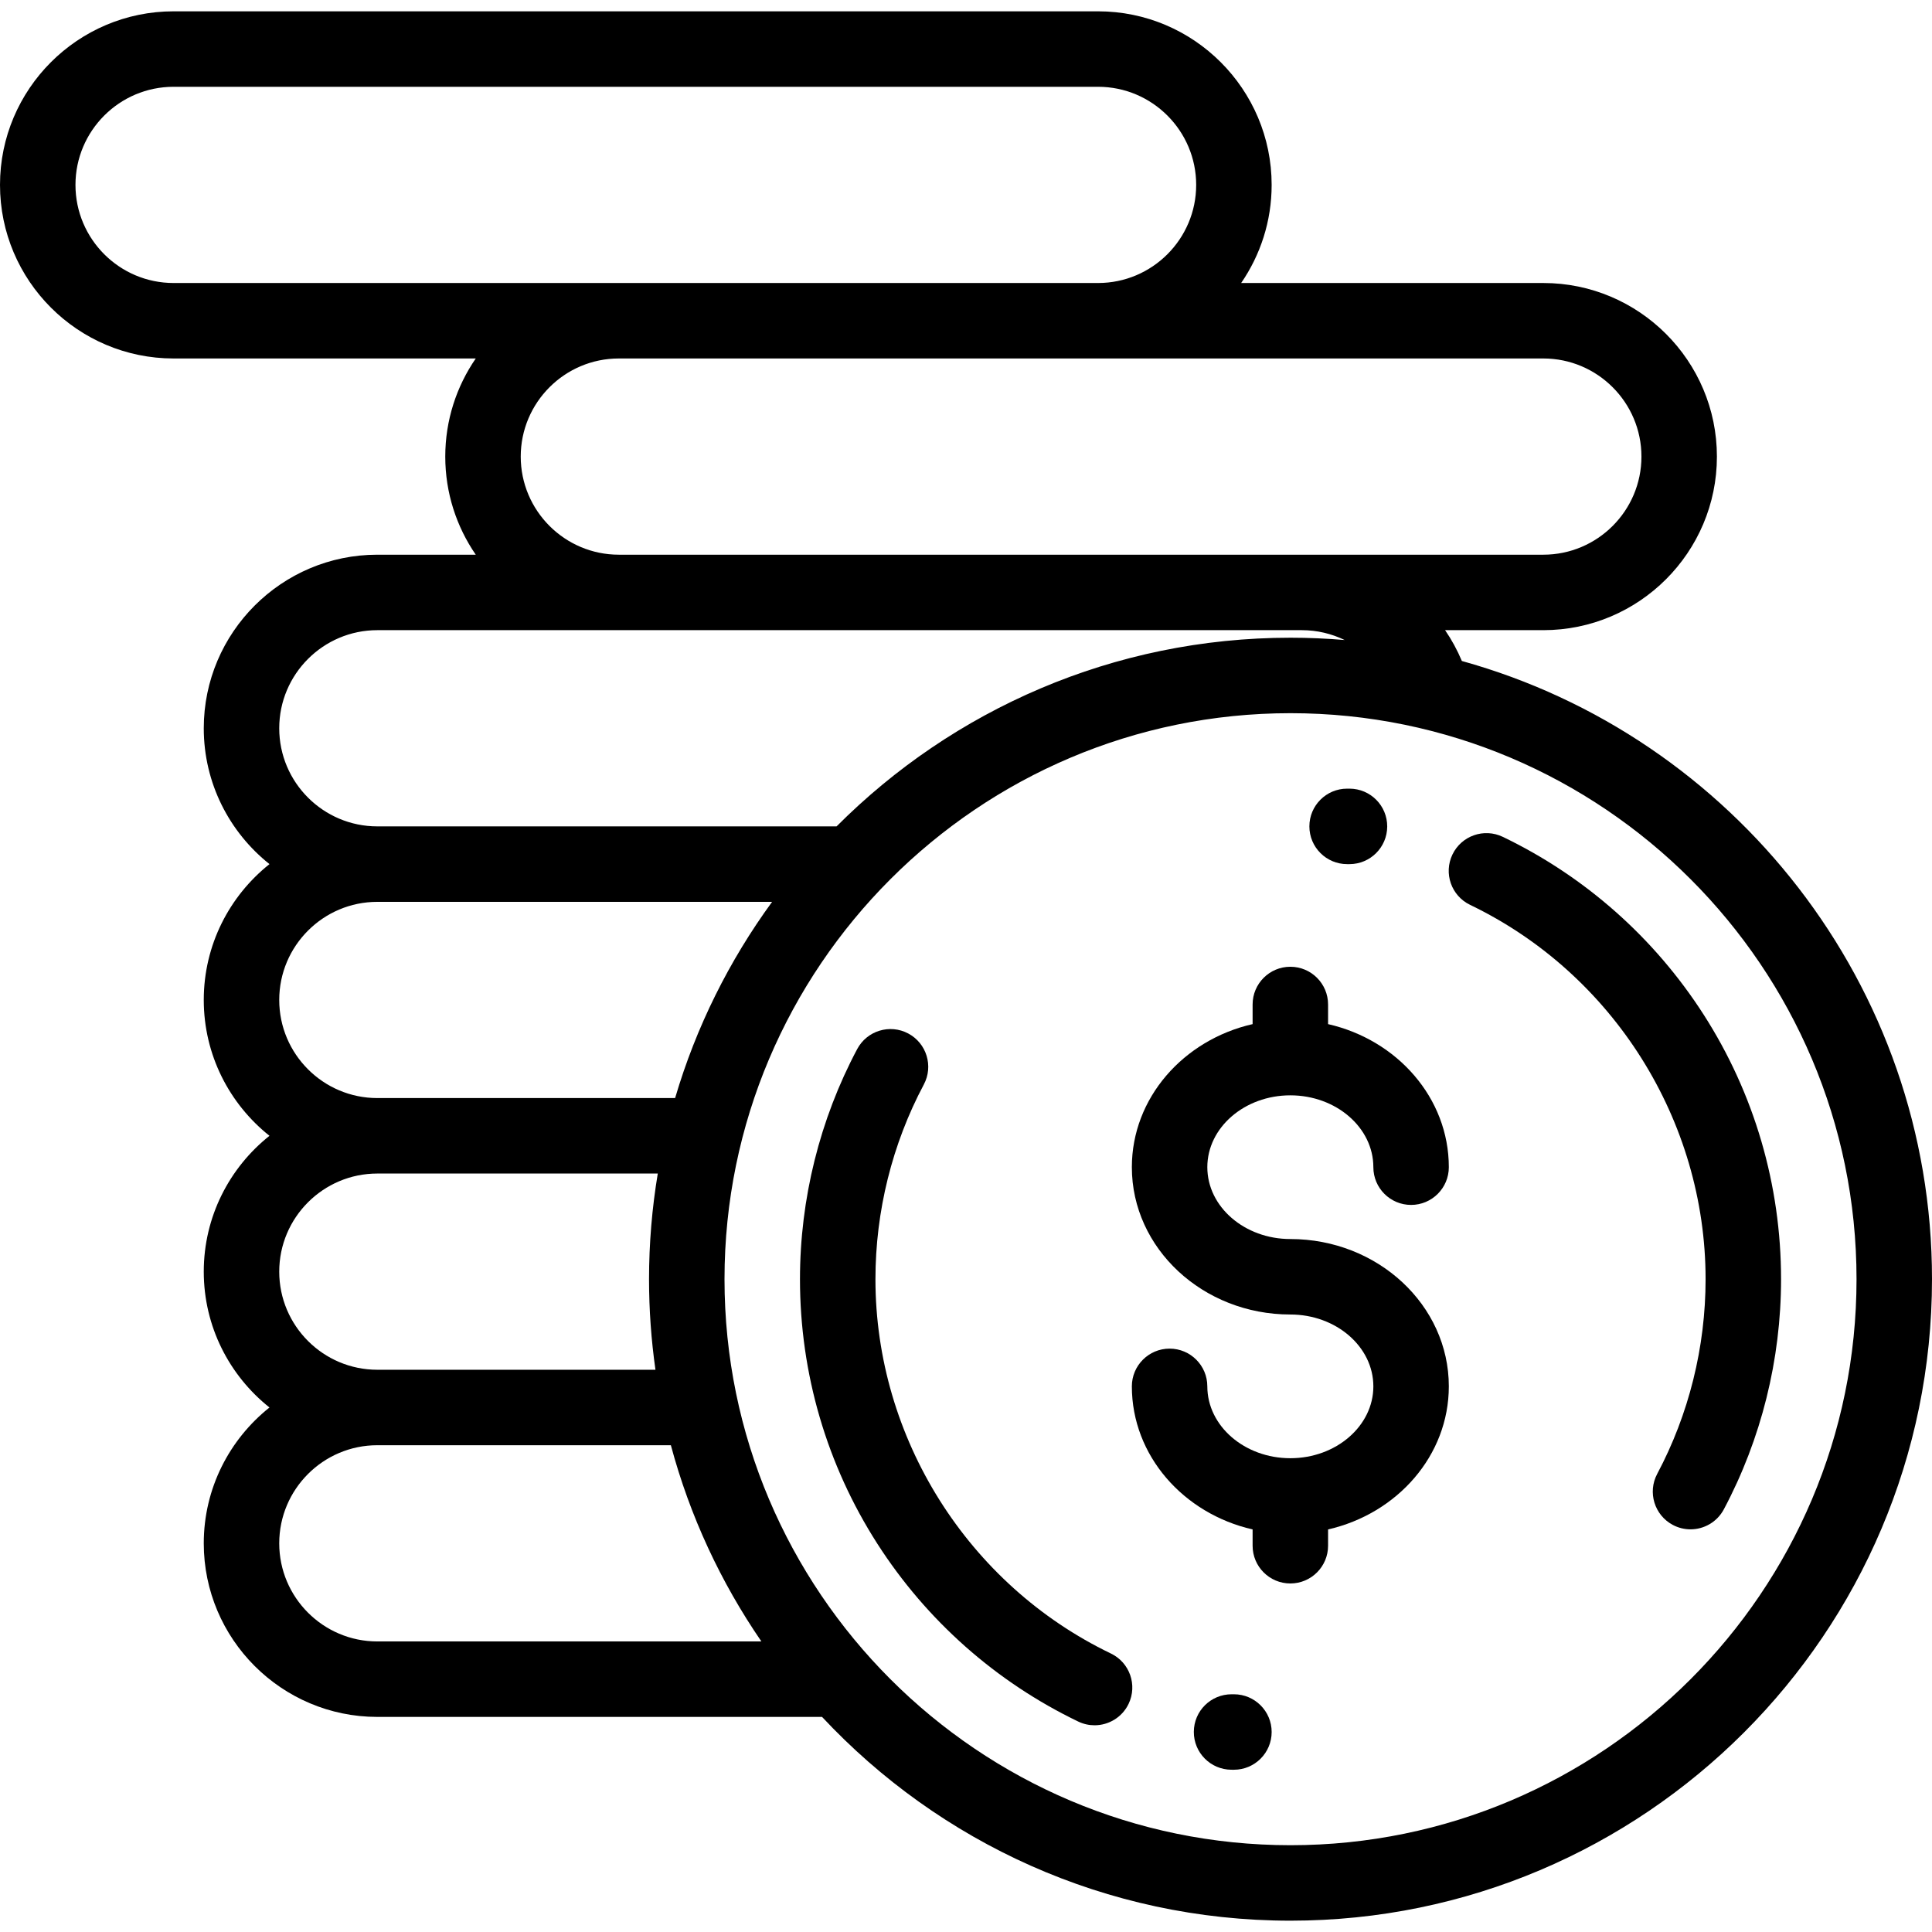
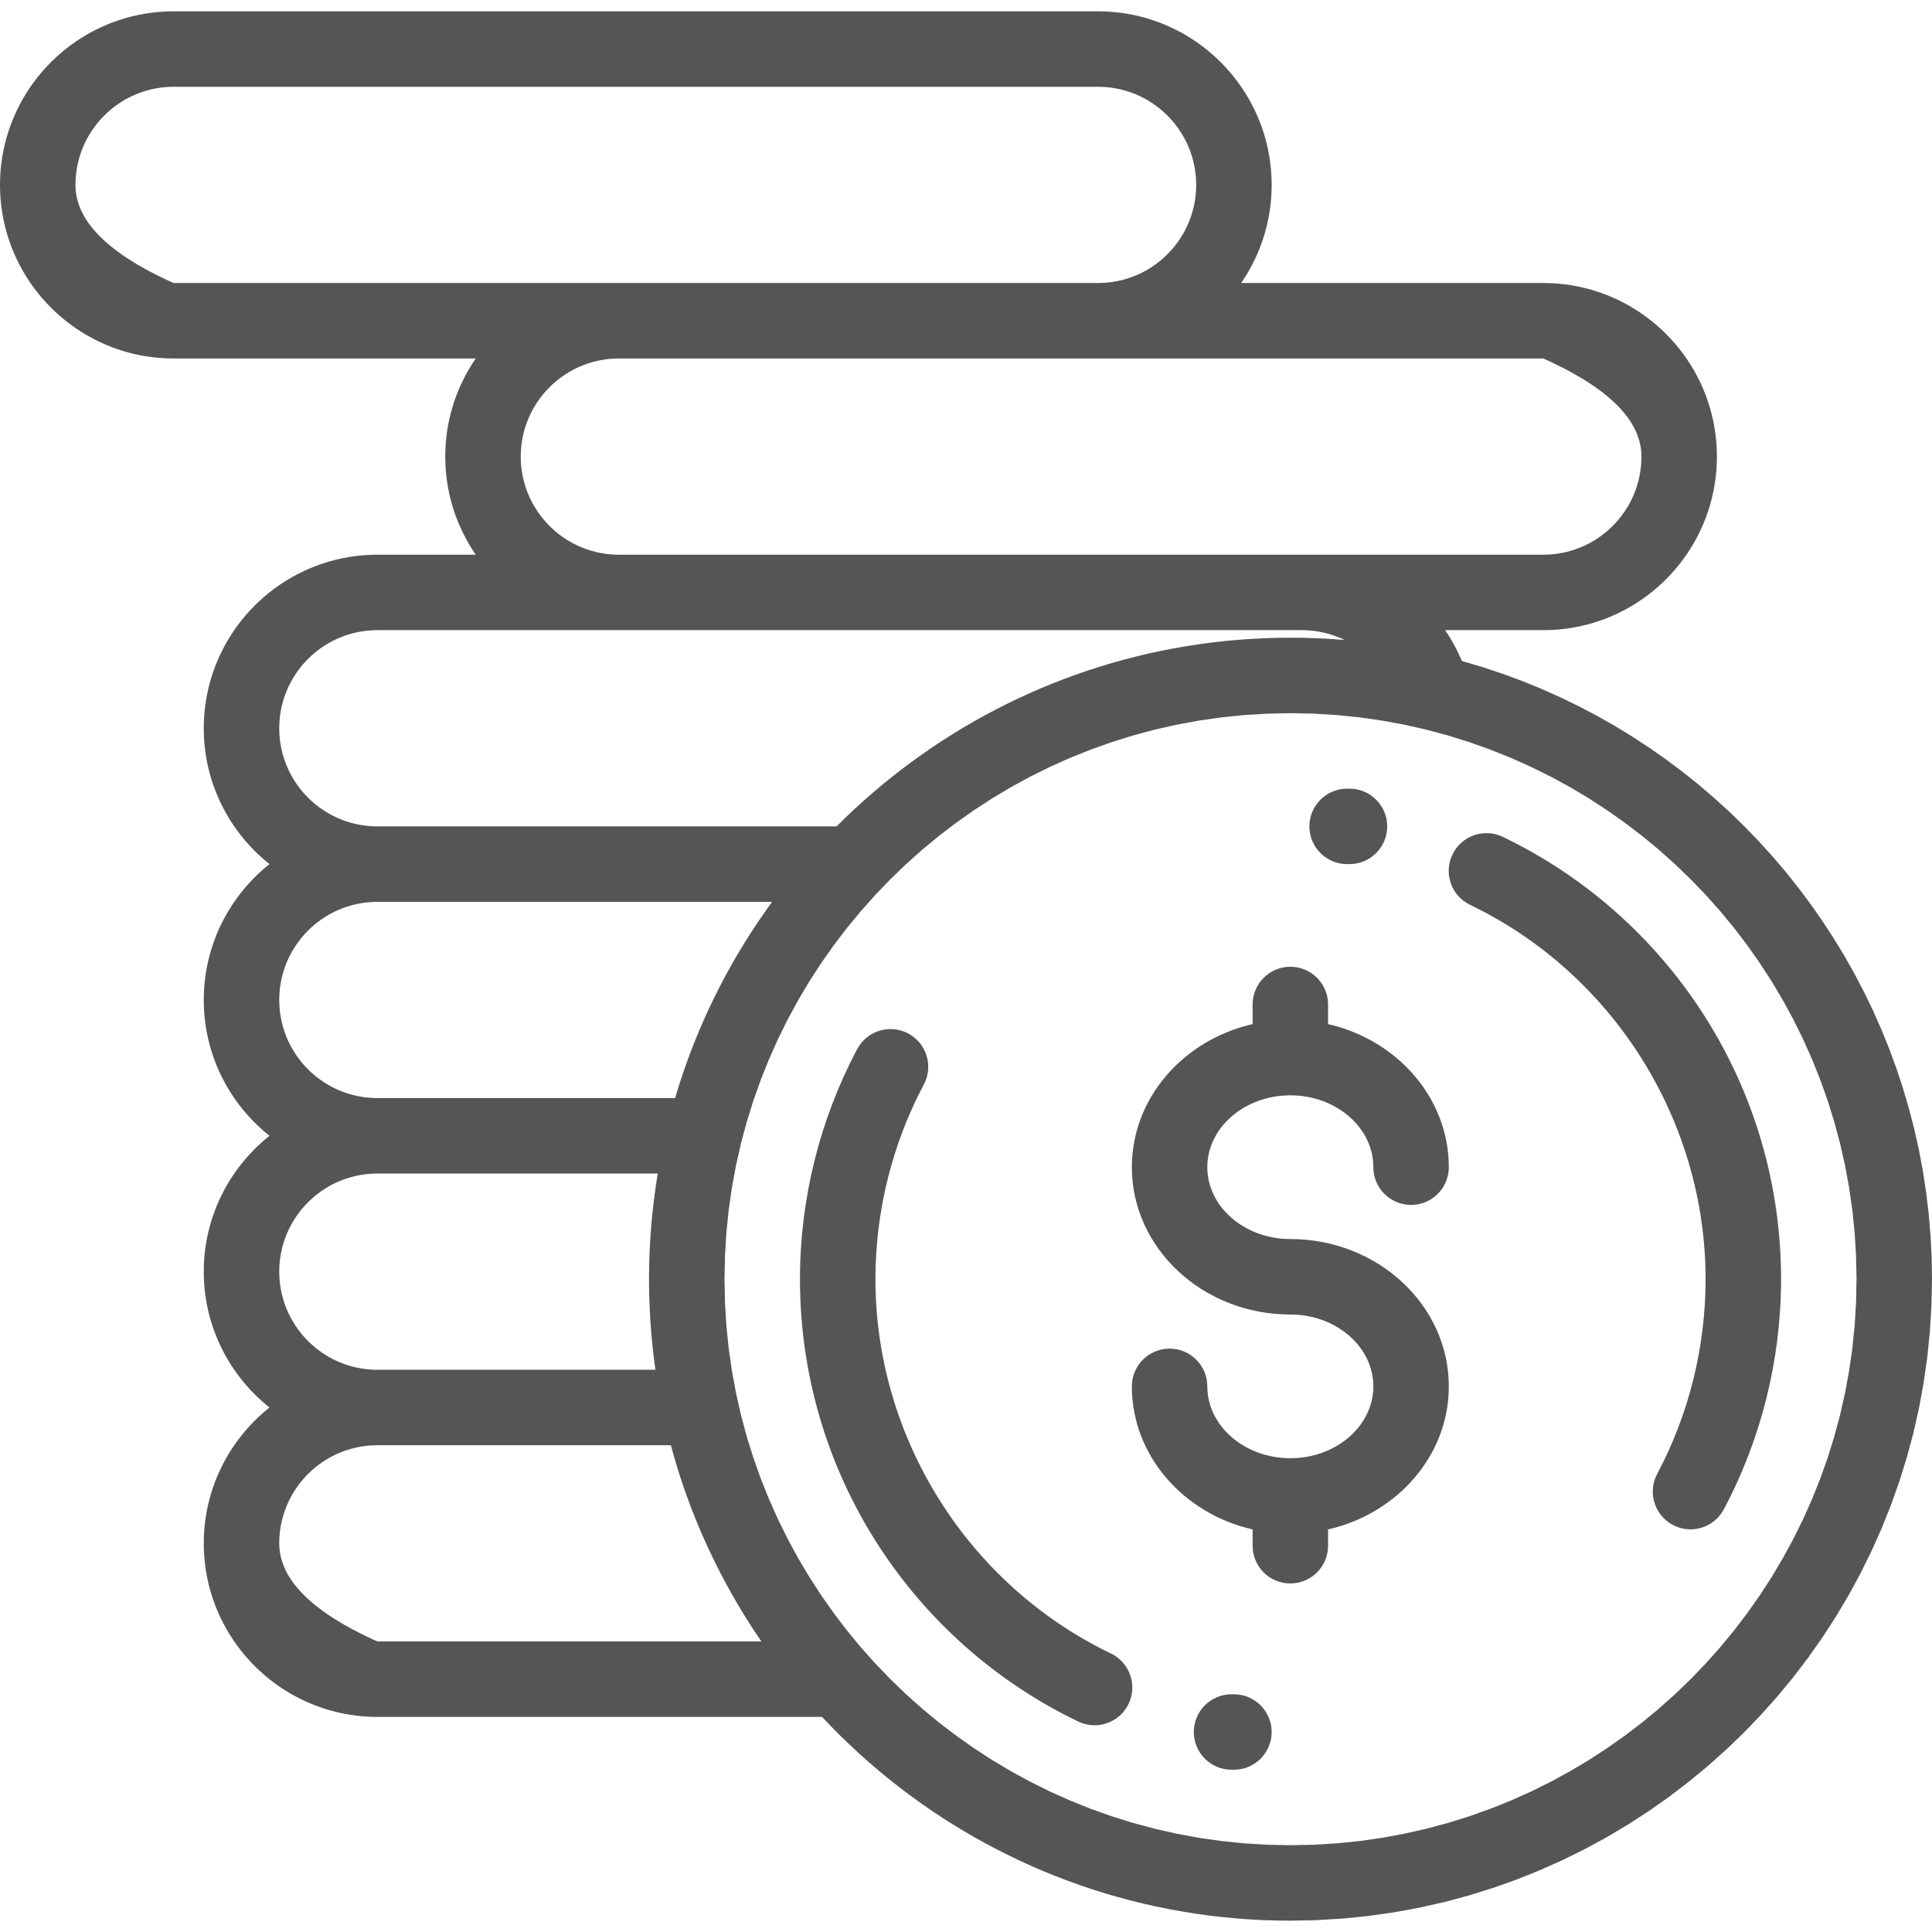
- <svg xmlns="http://www.w3.org/2000/svg" version="1.1" id="Capa_1" x="0px" y="0px" viewBox="0 0 512.001 512.001" style="enable-background:new 0 0 512.001 512.001;" xml:space="preserve">
+ <svg xmlns="http://www.w3.org/2000/svg" xmlns:xlink="http://www.w3.org/1999/xlink" version="1.1" preserveAspectRatio="xMidYMid meet" viewBox="0 0 640 640" width="640" height="640">
+   <defs>
+     <path d="M399.94 386.65C399.94 373.52 412.28 362.84 427.44 362.84C442.61 362.84 454.94 373.52 454.94 386.65C454.94 393.55 460.54 399.15 467.44 399.15C474.34 399.15 479.94 393.55 479.94 386.65C479.94 363.74 462.87 344.48 439.94 339.25C439.94 338.6 439.94 333.4 439.94 332.75C439.94 325.85 434.34 320.25 427.44 320.25C420.54 320.25 414.94 325.85 414.94 332.75C414.94 333.4 414.94 338.6 414.94 339.25C392.01 344.48 374.94 363.74 374.94 386.65C374.94 413.55 398.49 435.45 427.44 435.45C442.61 435.45 454.94 446.12 454.94 459.25C454.94 472.37 442.61 483.05 427.44 483.05C412.28 483.05 399.94 472.37 399.94 459.25C399.94 452.35 394.34 446.75 387.44 446.75C380.54 446.75 374.94 452.35 374.94 459.25C374.94 482.16 392.01 501.42 414.94 506.64C414.94 507.18 414.94 511.5 414.94 512.04C414.94 518.95 420.54 524.54 427.44 524.54C434.34 524.54 439.94 518.95 439.94 512.04C439.94 511.5 439.94 507.18 439.94 506.64C462.87 501.42 479.94 482.16 479.94 459.25C479.94 432.34 456.39 410.45 427.44 410.45C412.28 410.45 399.94 399.77 399.94 386.65Z" id="em5fAR9MK" />
+     <path d="M497.82 277.22C491.6 274.23 484.13 276.85 481.14 283.07C478.15 289.29 480.77 296.76 486.99 299.75C534.38 322.53 565 371.2 565 423.75C565 446.24 559.46 468.53 548.97 488.24C545.73 494.33 548.04 501.9 554.14 505.15C556.01 506.14 558.02 506.61 560 506.61C564.47 506.61 568.8 504.21 571.04 499.98C583.44 476.68 590 450.32 590 423.75C590 392.55 581.13 362.24 564.35 336.09C548.02 310.65 525.02 290.29 497.82 277.22Z" id="b3jXYFgwpM" />
+     <path d="M446.25 261.25C439.35 261.25 433.75 266.85 433.75 273.75C433.75 280.65 439.35 286.25 446.25 286.25C446.32 286.25 446.9 286.25 446.97 286.25C446.99 286.25 447.01 286.25 447.03 286.25C453.91 286.25 459.5 280.69 459.53 273.81C459.56 266.91 453.99 261.28 447.09 261.25C446.92 261.25 446.33 261.25 446.25 261.25Z" id="a2ZNSoVTeV" />
+     <path d="M290 423.75C290 401.27 295.54 378.97 306.03 359.26C309.27 353.17 306.96 345.6 300.86 342.36C294.77 339.11 287.2 341.42 283.96 347.52C271.56 370.83 265 397.19 265 423.75C265 454.95 273.87 485.26 290.65 511.41C306.98 536.85 329.98 557.21 357.18 570.28C358.92 571.12 360.77 571.52 362.58 571.52C367.24 571.52 371.71 568.91 373.86 564.43C376.85 558.21 374.23 550.74 368.01 547.75C320.62 524.97 290 476.3 290 423.75Z" id="bxwviku7" />
+     <path d="M408.03 561.25C401.09 561.24 395.5 566.78 395.47 573.69C395.44 580.59 401.01 586.22 407.91 586.25C408 586.25 408.67 586.25 408.75 586.25C415.65 586.25 421.25 580.65 421.25 573.75C421.25 566.85 415.65 561.25 408.75 561.25C408.61 561.25 408.1 561.25 408.03 561.25Z" id="c2srNjGlj" />
+     <path d="M368.46 3.94L370.77 4.18L373.06 4.5L375.32 4.92L377.55 5.42L379.74 6.01L381.9 6.69L384.03 7.44L386.11 8.28L388.15 9.19L390.15 10.18L392.11 11.24L394.01 12.38L395.88 13.58L397.69 14.86L399.44 16.2L401.15 17.61L402.8 19.08L404.39 20.61L405.92 22.2L407.39 23.85L408.8 25.56L410.14 27.31L411.42 29.12L412.62 30.98L413.76 32.89L414.82 34.85L415.81 36.85L416.72 38.89L417.56 40.97L418.31 43.1L418.99 45.25L419.58 47.45L420.08 49.68L420.5 51.94L420.82 54.22L421.06 56.54L421.2 58.88L421.25 61.25L421.24 62.15L421.22 63.05L421.19 63.95L421.14 64.84L421.08 65.73L421 66.61L420.91 67.49L420.81 68.37L420.69 69.24L420.57 70.11L420.42 70.98L420.27 71.84L420.1 72.69L419.92 73.54L419.73 74.39L419.53 75.23L419.31 76.07L419.08 76.9L418.84 77.73L418.59 78.55L418.32 79.37L418.04 80.18L417.75 80.98L417.45 81.78L417.14 82.58L416.82 83.37L416.48 84.15L416.14 84.93L415.78 85.7L415.41 86.46L415.03 87.22L414.64 87.97L414.24 88.72L413.83 89.46L413.41 90.19L412.98 90.92L412.54 91.64L412.08 92.35L411.62 93.05L411.15 93.75L511.25 93.75L513.62 93.8L515.96 93.94L518.27 94.18L520.56 94.5L522.82 94.92L525.05 95.42L527.24 96.01L529.4 96.69L531.53 97.44L533.61 98.28L535.65 99.19L537.65 100.18L539.61 101.24L541.51 102.38L543.38 103.58L545.19 104.86L546.94 106.2L548.65 107.61L550.3 109.08L551.89 110.61L553.42 112.2L554.89 113.85L556.3 115.55L557.64 117.31L558.92 119.12L560.12 120.98L561.26 122.89L562.32 124.85L563.31 126.85L564.22 128.89L565.06 130.97L565.81 133.1L566.49 135.25L567.07 137.45L567.58 139.68L567.99 141.94L568.32 144.22L568.56 146.54L568.7 148.88L568.75 151.25L568.7 153.62L568.56 155.96L568.32 158.28L567.99 160.56L567.58 162.82L567.07 165.05L566.49 167.25L565.81 169.4L565.06 171.53L564.22 173.61L563.31 175.65L562.32 177.65L561.26 179.61L560.12 181.52L558.92 183.38L557.64 185.19L556.3 186.94L554.89 188.65L553.42 190.3L551.89 191.89L550.3 193.42L548.65 194.89L546.94 196.3L545.19 197.64L543.38 198.92L541.51 200.12L539.61 201.26L537.65 202.32L535.65 203.31L533.61 204.22L531.53 205.06L529.4 205.81L527.24 206.49L525.05 207.08L522.82 207.58L520.56 208L518.27 208.32L515.96 208.56L513.62 208.7L511.25 208.75L478.71 208.75L478.87 208.99L479.03 209.23L479.19 209.47L479.35 209.71L479.51 209.95L479.66 210.19L479.82 210.44L479.97 210.68L480.12 210.93L480.28 211.17L480.43 211.42L480.58 211.67L480.72 211.92L480.87 212.17L481.02 212.42L481.16 212.67L481.3 212.92L481.45 213.17L481.59 213.43L481.73 213.68L481.86 213.94L482 214.2L482.14 214.45L482.27 214.71L482.41 214.97L482.54 215.23L482.67 215.49L482.8 215.75L482.93 216.02L483.06 216.28L483.18 216.54L483.31 216.81L483.43 217.08L483.55 217.34L483.67 217.61L483.79 217.88L483.91 218.15L484.03 218.42L484.15 218.69L484.26 218.96L490.94 220.93L497.53 223.12L504.03 225.51L510.42 228.11L516.71 230.91L522.89 233.9L528.95 237.08L534.9 240.45L540.73 244.01L546.44 247.75L552.01 251.66L557.46 255.74L562.77 259.99L567.93 264.41L572.96 268.98L577.83 273.71L582.55 278.6L587.12 283.63L591.53 288.8L595.77 294.12L599.84 299.57L603.74 305.16L607.47 310.87L611.01 316.7L614.37 322.66L617.55 328.73L620.53 334.92L623.31 341.21L625.9 347.61L628.28 354.11L630.45 360.71L632.41 367.39L634.16 374.17L635.69 381.03L636.99 387.97L638.06 394.99L638.9 402.08L639.51 409.24L639.88 416.47L640 423.75L639.82 432.5L639.29 441.15L638.42 449.71L637.21 458.17L635.68 466.52L633.81 474.76L631.64 482.87L629.15 490.84L626.36 498.69L623.27 506.39L619.9 513.93L616.25 521.32L612.32 528.55L608.12 535.6L603.66 542.48L598.95 549.17L593.99 555.67L588.78 561.97L583.35 568.06L577.69 573.94L571.81 579.6L565.72 585.03L559.42 590.24L552.92 595.2L546.23 599.91L539.35 604.37L532.3 608.57L525.07 612.5L517.68 616.15L510.14 619.52L502.44 622.61L494.59 625.4L486.62 627.89L478.51 630.06L470.27 631.93L461.92 633.46L453.46 634.67L444.9 635.54L436.25 636.07L427.5 636.25L422.92 636.2L418.37 636.06L413.84 635.82L409.34 635.48L404.86 635.05L400.41 634.53L395.99 633.92L391.6 633.21L387.23 632.42L382.9 631.54L378.6 630.57L374.34 629.51L370.1 628.37L365.91 627.15L361.75 625.84L357.62 624.44L353.54 622.97L349.49 621.41L345.48 619.78L341.52 618.07L337.6 616.27L333.71 614.4L329.88 612.46L326.09 610.44L322.34 608.35L318.64 606.18L314.99 603.94L311.38 601.63L307.83 599.26L304.33 596.81L300.88 594.29L297.48 591.71L294.14 589.06L290.85 586.35L287.61 583.57L284.44 580.73L281.32 577.82L278.25 574.86L275.25 571.83L272.31 568.75L125 568.75L122.63 568.7L120.29 568.56L117.97 568.32L115.69 567.99L113.43 567.58L111.2 567.07L109 566.49L106.85 565.81L104.72 565.06L102.64 564.22L100.6 563.31L98.6 562.32L96.64 561.26L94.73 560.12L92.87 558.92L91.06 557.64L89.3 556.3L87.6 554.89L85.95 553.42L84.36 551.89L82.83 550.3L81.36 548.65L79.95 546.94L78.61 545.19L77.33 543.38L76.13 541.51L74.99 539.61L73.93 537.65L72.94 535.65L72.03 533.61L71.19 531.53L70.44 529.4L69.76 527.24L69.17 525.05L68.67 522.82L68.25 520.56L67.93 518.27L67.69 515.96L67.55 513.62L67.5 511.25L67.52 509.89L67.56 508.53L67.64 507.19L67.75 505.85L67.89 504.52L68.06 503.2L68.26 501.89L68.49 500.59L68.75 499.3L69.04 498.02L69.35 496.75L69.7 495.49L70.07 494.25L70.47 493.01L70.89 491.79L71.35 490.58L71.82 489.38L72.33 488.2L72.86 487.03L73.42 485.87L74 484.73L74.6 483.61L75.23 482.5L75.88 481.4L76.56 480.32L77.26 479.26L77.98 478.21L78.72 477.18L79.49 476.16L80.28 475.17L81.09 474.19L81.92 473.23L82.77 472.29L83.64 471.37L84.53 470.46L85.44 469.58L86.37 468.72L87.32 467.87L88.28 467.05L89.27 466.25L88.28 465.45L87.32 464.63L86.37 463.78L85.44 462.92L84.53 462.04L83.64 461.13L82.77 460.21L81.92 459.27L81.09 458.31L80.28 457.33L79.49 456.33L78.72 455.32L77.98 454.29L77.26 453.24L76.56 452.18L75.88 451.1L75.23 450L74.6 448.89L74 447.77L73.42 446.62L72.86 445.47L72.33 444.3L71.82 443.12L71.35 441.92L70.89 440.71L70.47 439.49L70.07 438.25L69.7 437.01L69.35 435.75L69.04 434.48L68.75 433.2L68.49 431.91L68.26 430.61L68.06 429.3L67.89 427.98L67.75 426.65L67.64 425.31L67.56 423.97L67.52 422.61L67.5 421.25L67.52 419.89L67.56 418.53L67.64 417.19L67.75 415.85L67.89 414.52L68.06 413.2L68.26 411.89L68.49 410.59L68.75 409.3L69.04 408.02L69.35 406.75L69.7 405.49L70.07 404.25L70.47 403.01L70.89 401.79L71.35 400.58L71.82 399.38L72.33 398.2L72.86 397.03L73.42 395.87L74 394.73L74.6 393.61L75.23 392.5L75.88 391.4L76.56 390.32L77.26 389.26L77.98 388.21L78.72 387.18L79.49 386.16L80.28 385.17L81.09 384.19L81.92 383.23L82.77 382.29L83.64 381.37L84.53 380.46L85.44 379.58L86.37 378.72L87.32 377.87L88.28 377.05L89.27 376.25L88.28 375.45L87.32 374.63L86.37 373.78L85.44 372.92L84.53 372.04L83.64 371.13L82.77 370.21L81.92 369.27L81.09 368.31L80.28 367.33L79.49 366.34L78.72 365.32L77.98 364.29L77.26 363.24L76.56 362.18L75.88 361.1L75.23 360L74.6 358.89L74 357.77L73.42 356.62L72.86 355.47L72.33 354.3L71.82 353.12L71.35 351.92L70.89 350.71L70.47 349.49L70.07 348.25L69.7 347.01L69.35 345.75L69.04 344.48L68.75 343.2L68.49 341.91L68.26 340.61L68.06 339.3L67.89 337.98L67.75 336.65L67.64 335.31L67.56 333.97L67.52 332.61L67.5 331.25L67.52 329.89L67.56 328.53L67.64 327.19L67.75 325.85L67.89 324.52L68.06 323.2L68.26 321.89L68.49 320.59L68.75 319.3L69.04 318.02L69.35 316.75L69.7 315.49L70.07 314.25L70.47 313.01L70.89 311.79L71.35 310.58L71.82 309.38L72.33 308.2L72.86 307.03L73.42 305.87L74 304.73L74.6 303.61L75.23 302.5L75.88 301.4L76.56 300.32L77.26 299.26L77.98 298.21L78.72 297.18L79.49 296.16L80.28 295.17L81.09 294.19L81.92 293.23L82.77 292.29L83.64 291.37L84.53 290.46L85.44 289.58L86.37 288.72L87.32 287.87L88.28 287.05L89.27 286.25L88.28 285.45L87.32 284.63L86.37 283.78L85.44 282.92L84.53 282.04L83.64 281.13L82.77 280.21L81.92 279.27L81.09 278.31L80.28 277.33L79.49 276.34L78.72 275.32L77.98 274.29L77.26 273.24L76.56 272.18L75.88 271.1L75.23 270L74.6 268.89L74 267.77L73.42 266.62L72.86 265.47L72.33 264.3L71.82 263.12L71.35 261.92L70.89 260.71L70.47 259.49L70.07 258.25L69.7 257.01L69.35 255.75L69.04 254.48L68.75 253.2L68.49 251.91L68.26 250.61L68.06 249.3L67.89 247.98L67.75 246.65L67.64 245.31L67.56 243.97L67.52 242.61L67.5 241.25L67.55 238.88L67.69 236.54L67.93 234.22L68.25 231.94L68.67 229.68L69.17 227.45L69.76 225.25L70.44 223.09L71.19 220.97L72.03 218.89L72.94 216.85L73.93 214.85L74.99 212.89L76.13 210.98L77.33 209.12L78.61 207.31L79.95 205.55L81.36 203.85L82.83 202.2L84.36 200.61L85.95 199.08L87.6 197.61L89.3 196.2L91.06 194.86L92.87 193.58L94.73 192.38L96.64 191.24L98.6 190.18L100.6 189.19L102.64 188.28L104.72 187.44L106.85 186.69L109 186.01L111.2 185.42L113.43 184.92L115.69 184.5L117.97 184.18L120.29 183.94L122.63 183.8L125 183.75L157.6 183.75L157.13 183.05L156.66 182.35L156.21 181.64L155.77 180.92L155.34 180.19L154.92 179.46L154.51 178.72L154.11 177.97L153.72 177.22L153.34 176.46L152.97 175.7L152.61 174.93L152.27 174.15L151.93 173.37L151.61 172.58L151.29 171.78L150.99 170.98L150.71 170.18L150.43 169.37L150.16 168.55L149.91 167.73L149.67 166.9L149.44 166.07L149.22 165.23L149.02 164.39L148.82 163.54L148.65 162.69L148.48 161.84L148.32 160.98L148.18 160.11L148.05 159.24L147.94 158.37L147.84 157.49L147.75 156.61L147.67 155.73L147.61 154.84L147.56 153.95L147.53 153.05L147.51 152.15L147.5 151.25L147.51 150.35L147.53 149.45L147.56 148.55L147.61 147.66L147.67 146.77L147.75 145.89L147.84 145.01L147.94 144.13L148.05 143.26L148.18 142.39L148.32 141.52L148.48 140.66L148.65 139.81L148.83 138.96L149.02 138.11L149.22 137.27L149.44 136.43L149.67 135.6L149.91 134.77L150.16 133.95L150.43 133.13L150.71 132.32L150.99 131.52L151.3 130.72L151.61 129.92L151.93 129.13L152.27 128.35L152.61 127.57L152.97 126.8L153.34 126.04L153.72 125.28L154.11 124.53L154.51 123.78L154.92 123.04L155.34 122.31L155.77 121.58L156.21 120.86L156.66 120.15L157.13 119.45L157.6 118.75L57.5 118.75L55.13 118.7L52.79 118.56L50.47 118.32L48.19 118L45.93 117.58L43.7 117.08L41.5 116.49L39.35 115.81L37.22 115.06L35.14 114.22L33.1 113.31L31.1 112.32L29.14 111.26L27.23 110.12L25.37 108.92L23.56 107.64L21.81 106.3L20.1 104.89L18.45 103.42L16.86 101.89L15.33 100.3L13.86 98.65L12.45 96.94L11.11 95.19L9.83 93.38L8.63 91.52L7.49 89.61L6.43 87.65L5.44 85.65L4.53 83.61L3.69 81.53L2.94 79.4L2.26 77.25L1.67 75.05L1.17 72.82L0.75 70.56L0.43 68.28L0.19 65.96L0.05 63.62L0 61.25L0.05 58.88L0.19 56.54L0.43 54.22L0.75 51.94L1.17 49.68L1.67 47.45L2.26 45.25L2.94 43.1L3.69 40.97L4.53 38.89L5.44 36.85L6.43 34.85L7.49 32.89L8.63 30.98L9.83 29.12L11.11 27.31L12.45 25.56L13.86 23.85L15.33 22.2L16.86 20.61L18.45 19.08L20.1 17.61L21.81 16.2L23.56 14.86L25.37 13.58L27.23 12.38L29.14 11.24L31.1 10.18L33.1 9.19L35.14 8.28L37.22 7.44L39.35 6.69L41.5 6.01L43.7 5.42L45.93 4.92L48.19 4.5L50.47 4.18L52.79 3.94L55.13 3.8L57.5 3.75L363.75 3.75L366.12 3.8L368.46 3.94ZM412.14 236.87L404.59 237.64L397.13 238.71L389.76 240.07L382.5 241.71L375.34 243.63L368.3 245.83L361.38 248.29L354.59 251.01L347.93 253.99L341.41 257.21L335.03 260.68L328.81 264.38L322.74 268.32L316.84 272.48L311.1 276.85L305.55 281.44L300.17 286.24L294.98 291.23L289.99 296.42L285.19 301.8L280.6 307.35L276.23 313.09L272.07 318.99L268.13 325.06L264.43 331.28L260.96 337.66L257.74 344.18L254.76 350.84L252.04 357.63L249.58 364.55L247.38 371.59L245.46 378.75L243.82 386.01L242.46 393.38L241.39 400.84L240.62 408.39L240.16 416.03L240 423.75L240.16 431.47L240.62 439.11L241.39 446.66L242.46 454.12L243.82 461.49L245.46 468.75L247.38 475.91L249.58 482.95L252.04 489.87L254.76 496.66L257.74 503.32L260.96 509.84L264.43 516.22L268.13 522.44L272.07 528.51L276.23 534.41L280.6 540.15L285.19 545.71L289.99 551.08L294.98 556.27L300.17 561.27L305.55 566.06L311.1 570.65L316.84 575.03L322.74 579.18L328.81 583.12L335.03 586.82L341.41 590.29L347.93 593.52L354.59 596.49L361.38 599.21L368.3 601.68L375.34 603.87L382.5 605.79L389.76 607.43L397.13 608.79L404.59 609.86L412.14 610.63L419.78 611.09L427.5 611.25L435.22 611.09L442.86 610.63L450.41 609.86L457.87 608.79L465.24 607.43L472.5 605.79L479.66 603.87L486.7 601.68L493.62 599.21L500.41 596.49L507.07 593.52L513.59 590.29L519.97 586.82L526.19 583.12L532.26 579.18L538.16 575.03L543.9 570.65L549.46 566.06L554.83 561.27L560.02 556.27L565.02 551.08L569.81 545.71L574.4 540.15L578.78 534.41L582.93 528.51L586.87 522.44L590.57 516.22L594.04 509.84L597.27 503.32L600.24 496.66L602.96 489.87L605.43 482.95L607.62 475.91L609.54 468.75L611.18 461.49L612.54 454.12L613.61 446.66L614.38 439.11L614.84 431.47L615 423.75L614.84 416.03L614.38 408.39L613.61 400.84L612.54 393.38L611.18 386.01L609.54 378.75L607.62 371.59L605.43 364.55L602.96 357.63L600.24 350.84L597.27 344.18L594.04 337.66L590.57 331.28L586.87 325.06L582.93 318.99L578.78 313.09L574.4 307.35L569.81 301.8L565.02 296.42L560.02 291.23L554.83 286.24L549.46 281.44L543.9 276.85L538.16 272.48L532.26 268.32L526.19 264.38L519.97 260.68L513.59 257.21L507.07 253.99L500.41 251.01L493.62 248.29L486.7 245.83L479.66 243.63L472.5 241.71L465.24 240.07L457.87 238.71L450.41 237.64L442.86 236.87L435.22 236.41L427.5 236.25L419.78 236.41L412.14 236.87ZM123.66 478.78L122.34 478.86L121.03 478.99L119.73 479.18L118.46 479.41L117.2 479.7L115.96 480.03L114.74 480.41L113.54 480.84L112.36 481.31L111.21 481.82L110.08 482.38L108.97 482.98L107.89 483.62L106.84 484.31L105.82 485.03L104.82 485.79L103.86 486.58L102.93 487.41L102.03 488.28L101.16 489.18L100.33 490.11L99.54 491.07L98.78 492.07L98.06 493.09L97.38 494.14L96.73 495.22L96.13 496.33L95.57 497.46L95.06 498.61L94.59 499.79L94.16 500.99L93.78 502.21L93.45 503.45L93.16 504.71L92.93 505.98L92.74 507.28L92.61 508.59L92.53 509.91L92.5 511.25L92.52 512.14L92.58 513.03L92.68 513.92L92.82 514.8L93.01 515.68L93.23 516.55L93.5 517.42L93.8 518.28L94.15 519.14L94.53 520L94.96 520.85L95.42 521.7L95.93 522.54L96.48 523.38L97.07 524.22L97.7 525.05L98.37 525.88L99.08 526.7L99.83 527.52L100.62 528.33L101.46 529.15L102.33 529.95L103.25 530.75L104.2 531.55L105.2 532.34L106.23 533.13L107.31 533.92L108.42 534.7L109.58 535.48L110.78 536.25L112.02 537.02L113.3 537.78L114.62 538.54L115.98 539.3L117.38 540.05L118.82 540.8L120.31 541.54L121.83 542.28L123.4 543.02L125 543.75L252.22 543.75L251.22 542.28L250.23 540.8L249.25 539.31L248.29 537.81L247.34 536.3L246.39 534.79L245.47 533.26L244.55 531.73L243.65 530.19L242.76 528.64L241.88 527.09L241.01 525.52L240.16 523.95L239.32 522.37L238.49 520.78L237.68 519.19L236.88 517.59L236.09 515.97L235.32 514.36L234.55 512.73L233.81 511.1L233.07 509.46L232.35 507.81L231.64 506.15L230.95 504.49L230.27 502.82L229.6 501.14L228.95 499.46L228.31 497.77L227.69 496.07L227.08 494.37L226.48 492.66L225.9 490.94L225.33 489.22L224.78 487.49L224.24 485.76L223.72 484.01L223.21 482.26L222.71 480.51L222.23 478.75L125 478.75L123.66 478.78ZM123.66 388.78L122.34 388.86L121.03 388.99L119.73 389.18L118.46 389.41L117.2 389.7L115.96 390.03L114.74 390.41L113.54 390.84L112.36 391.31L111.21 391.82L110.08 392.38L108.97 392.98L107.89 393.63L106.84 394.31L105.82 395.03L104.82 395.79L103.86 396.58L102.93 397.41L102.03 398.28L101.16 399.18L100.33 400.11L99.54 401.07L98.78 402.07L98.06 403.09L97.38 404.14L96.73 405.22L96.13 406.33L95.57 407.46L95.06 408.61L94.59 409.79L94.16 410.99L93.78 412.21L93.45 413.45L93.16 414.71L92.93 415.98L92.74 417.28L92.61 418.59L92.53 419.91L92.5 421.25L92.53 422.59L92.61 423.91L92.74 425.22L92.93 426.51L93.16 427.79L93.45 429.05L93.78 430.29L94.16 431.51L94.59 432.71L95.06 433.89L95.57 435.04L96.13 436.17L96.73 437.28L97.38 438.36L98.06 439.41L98.78 440.43L99.54 441.42L100.33 442.39L101.16 443.32L102.03 444.22L102.93 445.09L103.86 445.92L104.82 446.71L105.82 447.47L106.84 448.19L107.89 448.87L108.97 449.52L110.08 450.12L111.21 450.68L112.36 451.19L113.54 451.66L114.74 452.09L115.96 452.47L117.2 452.8L118.46 453.09L119.73 453.32L121.03 453.51L122.34 453.64L123.66 453.72L125 453.75L217.13 453.75L217.03 453.01L216.92 452.28L216.83 451.54L216.73 450.8L216.64 450.06L216.55 449.32L216.46 448.58L216.37 447.84L216.29 447.1L216.21 446.36L216.13 445.61L216.06 444.87L215.98 444.13L215.91 443.38L215.84 442.63L215.78 441.89L215.72 441.14L215.66 440.39L215.6 439.64L215.54 438.89L215.49 438.14L215.44 437.39L215.39 436.64L215.35 435.89L215.31 435.13L215.27 434.38L215.23 433.62L215.2 432.87L215.17 432.11L215.14 431.35L215.11 430.6L215.09 429.84L215.07 429.08L215.05 428.32L215.04 427.56L215.02 426.8L215.01 426.04L215.01 425.28L215 424.51L215 423.75L215 422.86L215.01 421.96L215.02 421.07L215.03 420.18L215.05 419.29L215.07 418.4L215.09 417.51L215.12 416.63L215.15 415.74L215.19 414.85L215.23 413.97L215.27 413.09L215.31 412.2L215.36 411.32L215.42 410.44L215.48 409.56L215.54 408.68L215.6 407.8L215.67 406.93L215.74 406.05L215.81 405.18L215.89 404.3L215.97 403.43L216.06 402.56L216.15 401.69L216.24 400.82L216.34 399.95L216.44 399.08L216.54 398.21L216.65 397.35L216.76 396.48L216.87 395.62L216.99 394.76L217.11 393.9L217.23 393.03L217.36 392.18L217.49 391.32L217.62 390.46L217.76 389.6L217.9 388.75L125 388.75L123.66 388.78ZM123.66 298.78L122.34 298.86L121.03 298.99L119.73 299.18L118.46 299.41L117.2 299.7L115.96 300.03L114.74 300.41L113.54 300.84L112.36 301.31L111.21 301.82L110.08 302.38L108.97 302.98L107.89 303.63L106.84 304.31L105.82 305.03L104.82 305.79L103.86 306.58L102.93 307.41L102.03 308.28L101.16 309.18L100.33 310.11L99.54 311.07L98.78 312.07L98.06 313.09L97.38 314.14L96.73 315.22L96.13 316.33L95.57 317.46L95.06 318.61L94.59 319.79L94.16 320.99L93.78 322.21L93.45 323.45L93.16 324.71L92.93 325.98L92.74 327.28L92.61 328.59L92.53 329.91L92.5 331.25L92.53 332.59L92.61 333.91L92.74 335.22L92.93 336.51L93.16 337.79L93.45 339.05L93.78 340.29L94.16 341.51L94.59 342.71L95.06 343.89L95.57 345.04L96.13 346.17L96.73 347.28L97.38 348.36L98.06 349.41L98.78 350.43L99.54 351.43L100.33 352.39L101.16 353.32L102.03 354.22L102.93 355.09L103.86 355.92L104.82 356.71L105.82 357.47L106.84 358.19L107.89 358.87L108.97 359.52L110.08 360.12L111.21 360.68L112.36 361.19L113.54 361.66L114.74 362.09L115.96 362.47L117.2 362.8L118.46 363.09L119.73 363.32L121.03 363.51L122.34 363.64L123.66 363.72L125 363.75L223.64 363.75L224.17 361.98L224.71 360.22L225.27 358.46L225.85 356.71L226.44 354.97L227.04 353.23L227.66 351.5L228.29 349.78L228.94 348.07L229.6 346.36L230.28 344.66L230.97 342.96L231.67 341.28L232.39 339.6L233.13 337.92L233.87 336.26L234.63 334.6L235.41 332.95L236.19 331.31L237 329.68L237.81 328.05L238.64 326.43L239.48 324.82L240.34 323.22L241.2 321.63L242.09 320.04L242.98 318.47L243.89 316.9L244.81 315.34L245.74 313.78L246.69 312.24L247.65 310.71L248.62 309.18L249.6 307.66L250.6 306.15L251.61 304.66L252.63 303.17L253.66 301.68L254.71 300.21L255.77 298.75L125 298.75L123.66 298.78ZM123.66 208.78L122.34 208.86L121.03 208.99L119.74 209.18L118.46 209.41L117.2 209.7L115.96 210.03L114.74 210.41L113.54 210.84L112.36 211.31L111.21 211.82L110.08 212.38L108.97 212.98L107.89 213.63L106.84 214.31L105.82 215.03L104.82 215.79L103.86 216.58L102.93 217.41L102.03 218.28L101.16 219.18L100.33 220.11L99.54 221.07L98.78 222.07L98.06 223.09L97.38 224.14L96.73 225.22L96.13 226.33L95.57 227.46L95.06 228.61L94.59 229.79L94.16 230.99L93.78 232.21L93.45 233.45L93.16 234.71L92.93 235.98L92.74 237.28L92.61 238.59L92.53 239.91L92.5 241.25L92.53 242.59L92.61 243.91L92.74 245.22L92.93 246.51L93.16 247.79L93.45 249.05L93.78 250.29L94.16 251.51L94.59 252.71L95.06 253.89L95.57 255.04L96.13 256.17L96.73 257.28L97.38 258.36L98.06 259.41L98.78 260.43L99.54 261.42L100.33 262.39L101.16 263.32L102.03 264.22L102.93 265.09L103.86 265.92L104.82 266.71L105.82 267.47L106.84 268.19L107.89 268.87L108.97 269.52L110.08 270.12L111.21 270.68L112.36 271.19L113.54 271.66L114.74 272.09L115.96 272.47L117.2 272.8L118.46 273.09L119.74 273.32L121.03 273.51L122.34 273.64L123.66 273.72L125 273.75L277.13 273.75L280.04 270.88L283.01 268.07L286.03 265.32L289.11 262.62L292.23 259.99L295.41 257.41L298.64 254.89L301.91 252.43L305.24 250.04L308.61 247.7L312.03 245.44L315.49 243.23L319 241.09L322.55 239.02L326.15 237.02L329.79 235.08L333.47 233.21L337.19 231.41L340.94 229.69L344.74 228.03L348.58 226.45L352.45 224.94L356.36 223.5L360.3 222.14L364.28 220.85L368.3 219.64L372.34 218.51L376.42 217.46L380.52 216.48L384.66 215.59L388.83 214.78L393.02 214.05L397.25 213.4L401.5 212.83L405.77 212.35L410.07 211.96L414.39 211.65L418.74 211.43L423.11 211.3L427.5 211.25L427.95 211.25L428.41 211.25L428.86 211.26L429.31 211.26L429.76 211.26L430.21 211.27L430.67 211.28L431.12 211.28L431.57 211.29L432.02 211.3L432.47 211.31L432.92 211.32L433.37 211.33L433.82 211.35L434.27 211.36L434.72 211.38L435.17 211.39L435.62 211.41L436.06 211.43L436.51 211.45L436.96 211.47L437.41 211.49L437.86 211.51L438.3 211.53L438.75 211.55L439.2 211.58L439.65 211.6L440.09 211.63L440.54 211.66L440.98 211.69L441.43 211.71L441.88 211.74L442.32 211.78L442.77 211.81L443.21 211.84L443.65 211.87L444.1 211.91L444.54 211.94L444.99 211.98L445.43 212.01L445.11 211.86L444.78 211.71L444.45 211.56L444.12 211.41L443.79 211.27L443.45 211.14L443.12 211L442.78 210.87L442.44 210.74L442.1 210.62L441.76 210.5L441.41 210.39L441.07 210.27L440.72 210.17L440.37 210.06L440.02 209.96L439.67 209.86L439.32 209.77L438.96 209.68L438.61 209.6L438.25 209.52L437.89 209.44L437.53 209.36L437.17 209.3L436.81 209.23L436.45 209.17L436.08 209.11L435.72 209.06L435.35 209.01L434.98 208.97L434.61 208.92L434.24 208.89L433.87 208.86L433.5 208.83L433.13 208.8L432.75 208.78L432.38 208.77L432 208.76L431.63 208.75L431.25 208.75L125 208.75L123.66 208.78ZM203.66 118.78L202.34 118.86L201.03 118.99L199.73 119.18L198.46 119.41L197.2 119.7L195.96 120.03L194.74 120.41L193.54 120.84L192.36 121.31L191.21 121.82L190.08 122.38L188.97 122.98L187.89 123.63L186.84 124.31L185.82 125.03L184.82 125.79L183.86 126.58L182.93 127.41L182.03 128.28L181.16 129.18L180.33 130.11L179.54 131.07L178.78 132.07L178.06 133.09L177.38 134.14L176.73 135.22L176.13 136.33L175.57 137.46L175.06 138.61L174.59 139.79L174.16 140.99L173.78 142.21L173.45 143.45L173.16 144.71L172.93 145.99L172.74 147.28L172.61 148.59L172.53 149.91L172.5 151.25L172.53 152.59L172.61 153.91L172.74 155.22L172.93 156.51L173.16 157.79L173.45 159.05L173.78 160.29L174.16 161.51L174.59 162.71L175.06 163.89L175.57 165.04L176.13 166.17L176.73 167.28L177.38 168.36L178.06 169.41L178.78 170.43L179.54 171.42L180.33 172.39L181.16 173.32L182.03 174.22L182.93 175.09L183.86 175.92L184.82 176.71L185.82 177.47L186.84 178.19L187.89 178.87L188.97 179.52L190.08 180.12L191.21 180.68L192.36 181.19L193.54 181.66L194.74 182.09L195.96 182.47L197.2 182.8L198.46 183.09L199.73 183.32L201.03 183.51L202.34 183.64L203.66 183.72L205 183.75L511.25 183.75L512.59 183.72L513.91 183.64L515.22 183.51L516.51 183.32L517.79 183.09L519.05 182.8L520.29 182.47L521.51 182.09L522.71 181.66L523.89 181.19L525.04 180.68L526.17 180.12L527.28 179.52L528.36 178.87L529.41 178.19L530.43 177.47L531.42 176.71L532.39 175.92L533.32 175.09L534.22 174.22L535.09 173.32L535.92 172.39L536.71 171.42L537.47 170.43L538.19 169.41L538.87 168.36L539.52 167.28L540.12 166.17L540.68 165.04L541.19 163.89L541.66 162.71L542.09 161.51L542.47 160.29L542.8 159.05L543.09 157.79L543.32 156.51L543.51 155.22L543.64 153.91L543.72 152.59L543.75 151.25L543.73 150.36L543.67 149.47L543.57 148.58L543.42 147.7L543.24 146.82L543.02 145.95L542.75 145.08L542.45 144.22L542.1 143.35L541.72 142.5L541.29 141.65L540.82 140.8L540.32 139.95L539.77 139.11L539.18 138.28L538.55 137.45L537.88 136.62L537.17 135.8L536.42 134.98L535.62 134.16L534.79 133.35L533.92 132.55L533 131.75L532.05 130.95L531.05 130.15L530.02 129.36L528.94 128.58L527.82 127.8L526.67 127.02L525.47 126.25L524.23 125.48L522.95 124.72L521.63 123.96L520.27 123.2L518.87 122.45L517.42 121.7L515.94 120.96L514.42 120.22L512.85 119.48L511.25 118.75L205 118.75L203.66 118.78ZM56.16 28.78L54.84 28.86L53.53 28.99L52.24 29.18L50.96 29.41L49.7 29.7L48.46 30.03L47.24 30.41L46.04 30.84L44.86 31.31L43.71 31.82L42.58 32.38L41.47 32.98L40.39 33.63L39.34 34.31L38.32 35.03L37.32 35.79L36.36 36.58L35.43 37.41L34.53 38.28L33.66 39.18L32.83 40.11L32.04 41.07L31.28 42.07L30.56 43.09L29.88 44.14L29.23 45.22L28.63 46.33L28.07 47.46L27.56 48.61L27.09 49.79L26.66 50.99L26.28 52.21L25.95 53.45L25.66 54.71L25.43 55.99L25.24 57.28L25.11 58.59L25.03 59.91L25 61.25L25.02 62.14L25.08 63.03L25.18 63.92L25.32 64.8L25.51 65.68L25.73 66.55L26 67.42L26.3 68.28L26.65 69.14L27.03 70L27.46 70.85L27.92 71.7L28.43 72.55L28.98 73.38L29.57 74.22L30.2 75.05L30.87 75.88L31.58 76.7L32.33 77.52L33.12 78.33L33.96 79.15L34.83 79.95L35.75 80.75L36.7 81.55L37.7 82.35L38.73 83.13L39.81 83.92L40.92 84.7L42.08 85.48L43.28 86.25L44.52 87.02L45.8 87.78L47.12 88.54L48.48 89.3L49.88 90.05L51.32 90.8L52.81 91.54L54.33 92.28L55.9 93.02L57.5 93.75L363.75 93.75L365.09 93.72L366.41 93.64L367.72 93.51L369.01 93.32L370.29 93.09L371.55 92.8L372.79 92.47L374.01 92.09L375.21 91.66L376.39 91.19L377.54 90.68L378.67 90.12L379.78 89.52L380.86 88.87L381.91 88.19L382.93 87.47L383.93 86.71L384.89 85.92L385.82 85.09L386.72 84.22L387.59 83.32L388.42 82.39L389.21 81.43L389.97 80.43L390.69 79.41L391.37 78.36L392.02 77.28L392.62 76.17L393.18 75.04L393.69 73.89L394.16 72.71L394.59 71.51L394.97 70.29L395.3 69.05L395.59 67.79L395.82 66.51L396.01 65.22L396.14 63.91L396.22 62.59L396.25 61.25L396.22 59.91L396.14 58.59L396.01 57.28L395.82 55.99L395.59 54.71L395.3 53.45L394.97 52.21L394.59 50.99L394.16 49.79L393.69 48.61L393.18 47.46L392.62 46.33L392.02 45.22L391.37 44.14L390.69 43.09L389.97 42.07L389.21 41.07L388.42 40.11L387.59 39.18L386.72 38.28L385.82 37.41L384.89 36.58L383.93 35.79L382.93 35.03L381.91 34.31L380.86 33.63L379.78 32.98L378.67 32.38L377.54 31.82L376.39 31.31L375.21 30.84L374.01 30.41L372.79 30.03L371.55 29.7L370.29 29.41L369.01 29.18L367.72 28.99L366.41 28.86L365.09 28.78L363.75 28.75L57.5 28.75L56.16 28.78Z" id="eELOjESlB" />
+   </defs>
  <g>
    <g>
-       <path d="M341.954,328.358c-12.131,0-22-8.542-22-19.041c0-10.5,9.869-19.042,22-19.042c12.131,0,22,8.542,22,19.042    c0,5.522,4.478,10,10,10c5.522,0,10-4.478,10-10c0-18.325-13.654-33.733-32-37.915v-5.201c0-5.522-4.478-10-10-10    c-5.522,0-10,4.478-10,10v5.201c-18.346,4.182-32,19.59-32,37.915c0,21.527,18.841,39.041,42,39.041c12.131,0,22,8.542,22,19.042    s-9.869,19.042-22,19.042c-12.131,0-22-8.542-22-19.042c0-5.522-4.478-10-10-10c-5.522,0-10,4.478-10,10    c0,18.325,13.654,33.733,32,37.915v4.32c0,5.522,4.478,10,10,10c5.522,0,10-4.478,10-10v-4.32c18.346-4.182,32-19.59,32-37.915    C383.954,345.872,365.113,328.358,341.954,328.358z" />
+       <g>
+         <use xlink:href="#em5fAR9MK" opacity="1" fill="#555555" fill-opacity="1" />
+         <g>
+           <use xlink:href="#em5fAR9MK" opacity="1" fill-opacity="0" stroke="#000000" stroke-width="1" stroke-opacity="0" />
+         </g>
+       </g>
+       <g>
+         <use xlink:href="#b3jXYFgwpM" opacity="1" fill="#555555" fill-opacity="1" />
+         <g>
+           <use xlink:href="#b3jXYFgwpM" opacity="1" fill-opacity="0" stroke="#000000" stroke-width="1" stroke-opacity="0" />
+         </g>
+       </g>
+       <g>
+         <use xlink:href="#a2ZNSoVTeV" opacity="1" fill="#555555" fill-opacity="1" />
+         <g>
+           <use xlink:href="#a2ZNSoVTeV" opacity="1" fill-opacity="0" stroke="#000000" stroke-width="1" stroke-opacity="0" />
+         </g>
+       </g>
+       <g>
+         <use xlink:href="#bxwviku7" opacity="1" fill="#555555" fill-opacity="1" />
+         <g>
+           <use xlink:href="#bxwviku7" opacity="1" fill-opacity="0" stroke="#000000" stroke-width="1" stroke-opacity="0" />
+         </g>
+       </g>
+       <g>
+         <use xlink:href="#c2srNjGlj" opacity="1" fill="#555555" fill-opacity="1" />
+         <g>
+           <use xlink:href="#c2srNjGlj" opacity="1" fill-opacity="0" stroke="#000000" stroke-width="1" stroke-opacity="0" />
+         </g>
+       </g>
+       <g>
+         <use xlink:href="#eELOjESlB" opacity="1" fill="#555555" fill-opacity="1" />
+         <g>
+           <use xlink:href="#eELOjESlB" opacity="1" fill-opacity="0" stroke="#000000" stroke-width="1" stroke-opacity="0" />
+         </g>
+       </g>
    </g>
  </g>
-   <g>
-     <g>
-       <path d="M451.482,268.876c-13.063-20.355-31.467-36.643-53.222-47.101c-4.979-2.394-10.954-0.298-13.346,4.68    c-2.393,4.978-0.298,10.952,4.68,13.345C427.505,258.024,452,296.963,452,339.001c0,17.988-4.434,35.827-12.821,51.591    c-2.594,4.875-0.745,10.931,4.131,13.525c1.496,0.796,3.104,1.174,4.688,1.174c3.578,0,7.039-1.926,8.837-5.305    C466.756,381.342,472,360.253,472,339.001C472,314.041,464.905,289.792,451.482,268.876z" />
-     </g>
-   </g>
-   <g>
-     <g>
-       <path d="M357.673,209.002L357,209.001c-5.522,0-10,4.477-10,10c0,5.523,4.478,10,10,10l0.579,0.001c0.016,0,0.031,0,0.048,0    c5.501,0,9.973-4.446,9.999-9.953C367.651,213.526,363.195,209.028,357.673,209.002z" />
-     </g>
-   </g>
-   <g>
-     <g>
-       <path d="M294.407,438.202c-37.91-18.225-62.405-57.164-62.405-99.201c0-17.988,4.434-35.827,12.821-51.591    c2.594-4.875,0.745-10.931-4.131-13.525c-4.874-2.594-10.932-0.745-13.525,4.131c-9.921,18.645-15.165,39.733-15.165,60.985    c0,24.96,7.095,49.208,20.518,70.125c13.063,20.355,31.467,36.643,53.222,47.102c1.397,0.672,2.873,0.989,4.326,0.989    c3.724,0,7.298-2.089,9.02-5.669C301.479,446.57,299.385,440.595,294.407,438.202z" />
-     </g>
-   </g>
-   <g>
-     <g>
-       <path d="M327.002,449.001l-0.579-0.002c-5.548-0.01-10.02,4.429-10.045,9.953c-0.026,5.523,4.432,10.021,9.954,10.047l0.67,0.002    c5.522,0,10-4.478,10-10C337.002,453.479,332.524,449.001,327.002,449.001z" />
-     </g>
-   </g>
-   <g>
-     <g>
-       <path d="M387.409,175.168c-1.217-2.9-2.708-5.633-4.443-8.168H409c25.364,0,46-20.636,46-46s-20.636-46-46-46h-80.08    c5.091-7.402,8.08-16.357,8.08-26c0-25.364-20.636-46-46-46H46C20.636,3,0,23.636,0,49s20.636,46,46,46h80.08    c-5.091,7.402-8.08,16.357-8.08,26s2.988,18.598,8.08,26H100c-25.364,0-46,20.636-46,46c0,14.567,6.814,27.566,17.415,36    C60.814,237.434,54,250.433,54,265s6.814,27.566,17.415,36C60.814,309.434,54,322.433,54,337c0,14.567,6.814,27.566,17.415,36    C60.814,381.434,54,394.433,54,409c0,25.364,20.636,46,46,46h117.85c31.046,33.207,75.212,54.001,124.151,54.001    c93.738,0,170-76.262,170-170C512.001,260.984,459.171,195.083,387.409,175.168z M409,95c14.337,0,26,11.664,26,26    s-11.663,26-26,26h-64H164c-14.337,0-26-11.664-26-26s11.663-26,26-26H409z M46,75c-14.337,0-26-11.664-26-26s11.663-26,26-26h245    c14.337,0,26,11.664,26,26s-11.663,26-26,26H46z M100,167h245c4.028,0,7.885,0.936,11.345,2.612    c-4.73-0.397-9.512-0.611-14.344-0.611c-46.945,0-89.505,19.129-120.299,49.999H100c-14.336,0-26-11.664-26-26S85.664,167,100,167    z M100,239h104.615c-11.352,15.553-20.129,33.095-25.703,52H100c-14.337,0-26-11.663-26-26C74,250.664,85.663,239,100,239z     M100,311h74.32c-1.517,9.113-2.319,18.464-2.319,28.001c0,8.146,0.589,16.156,1.702,23.999H100c-14.337,0-26-11.663-26-26    C74,322.663,85.663,311,100,311z M100,435c-14.337,0-26-11.663-26-26c0-14.337,11.663-26,26-26h77.786    c5.046,18.813,13.243,36.346,23.993,52H100z M342.001,489.001c-82.71,0-150-67.29-150-150s67.29-150,150-150s150,67.29,150,150    S424.711,489.001,342.001,489.001z" />
-     </g>
-   </g>
-   <g>
- </g>
-   <g>
- </g>
-   <g>
- </g>
-   <g>
- </g>
-   <g>
- </g>
-   <g>
- </g>
-   <g>
- </g>
-   <g>
- </g>
-   <g>
- </g>
-   <g>
- </g>
-   <g>
- </g>
-   <g>
- </g>
-   <g>
- </g>
-   <g>
- </g>
-   <g>
- </g>
</svg>
